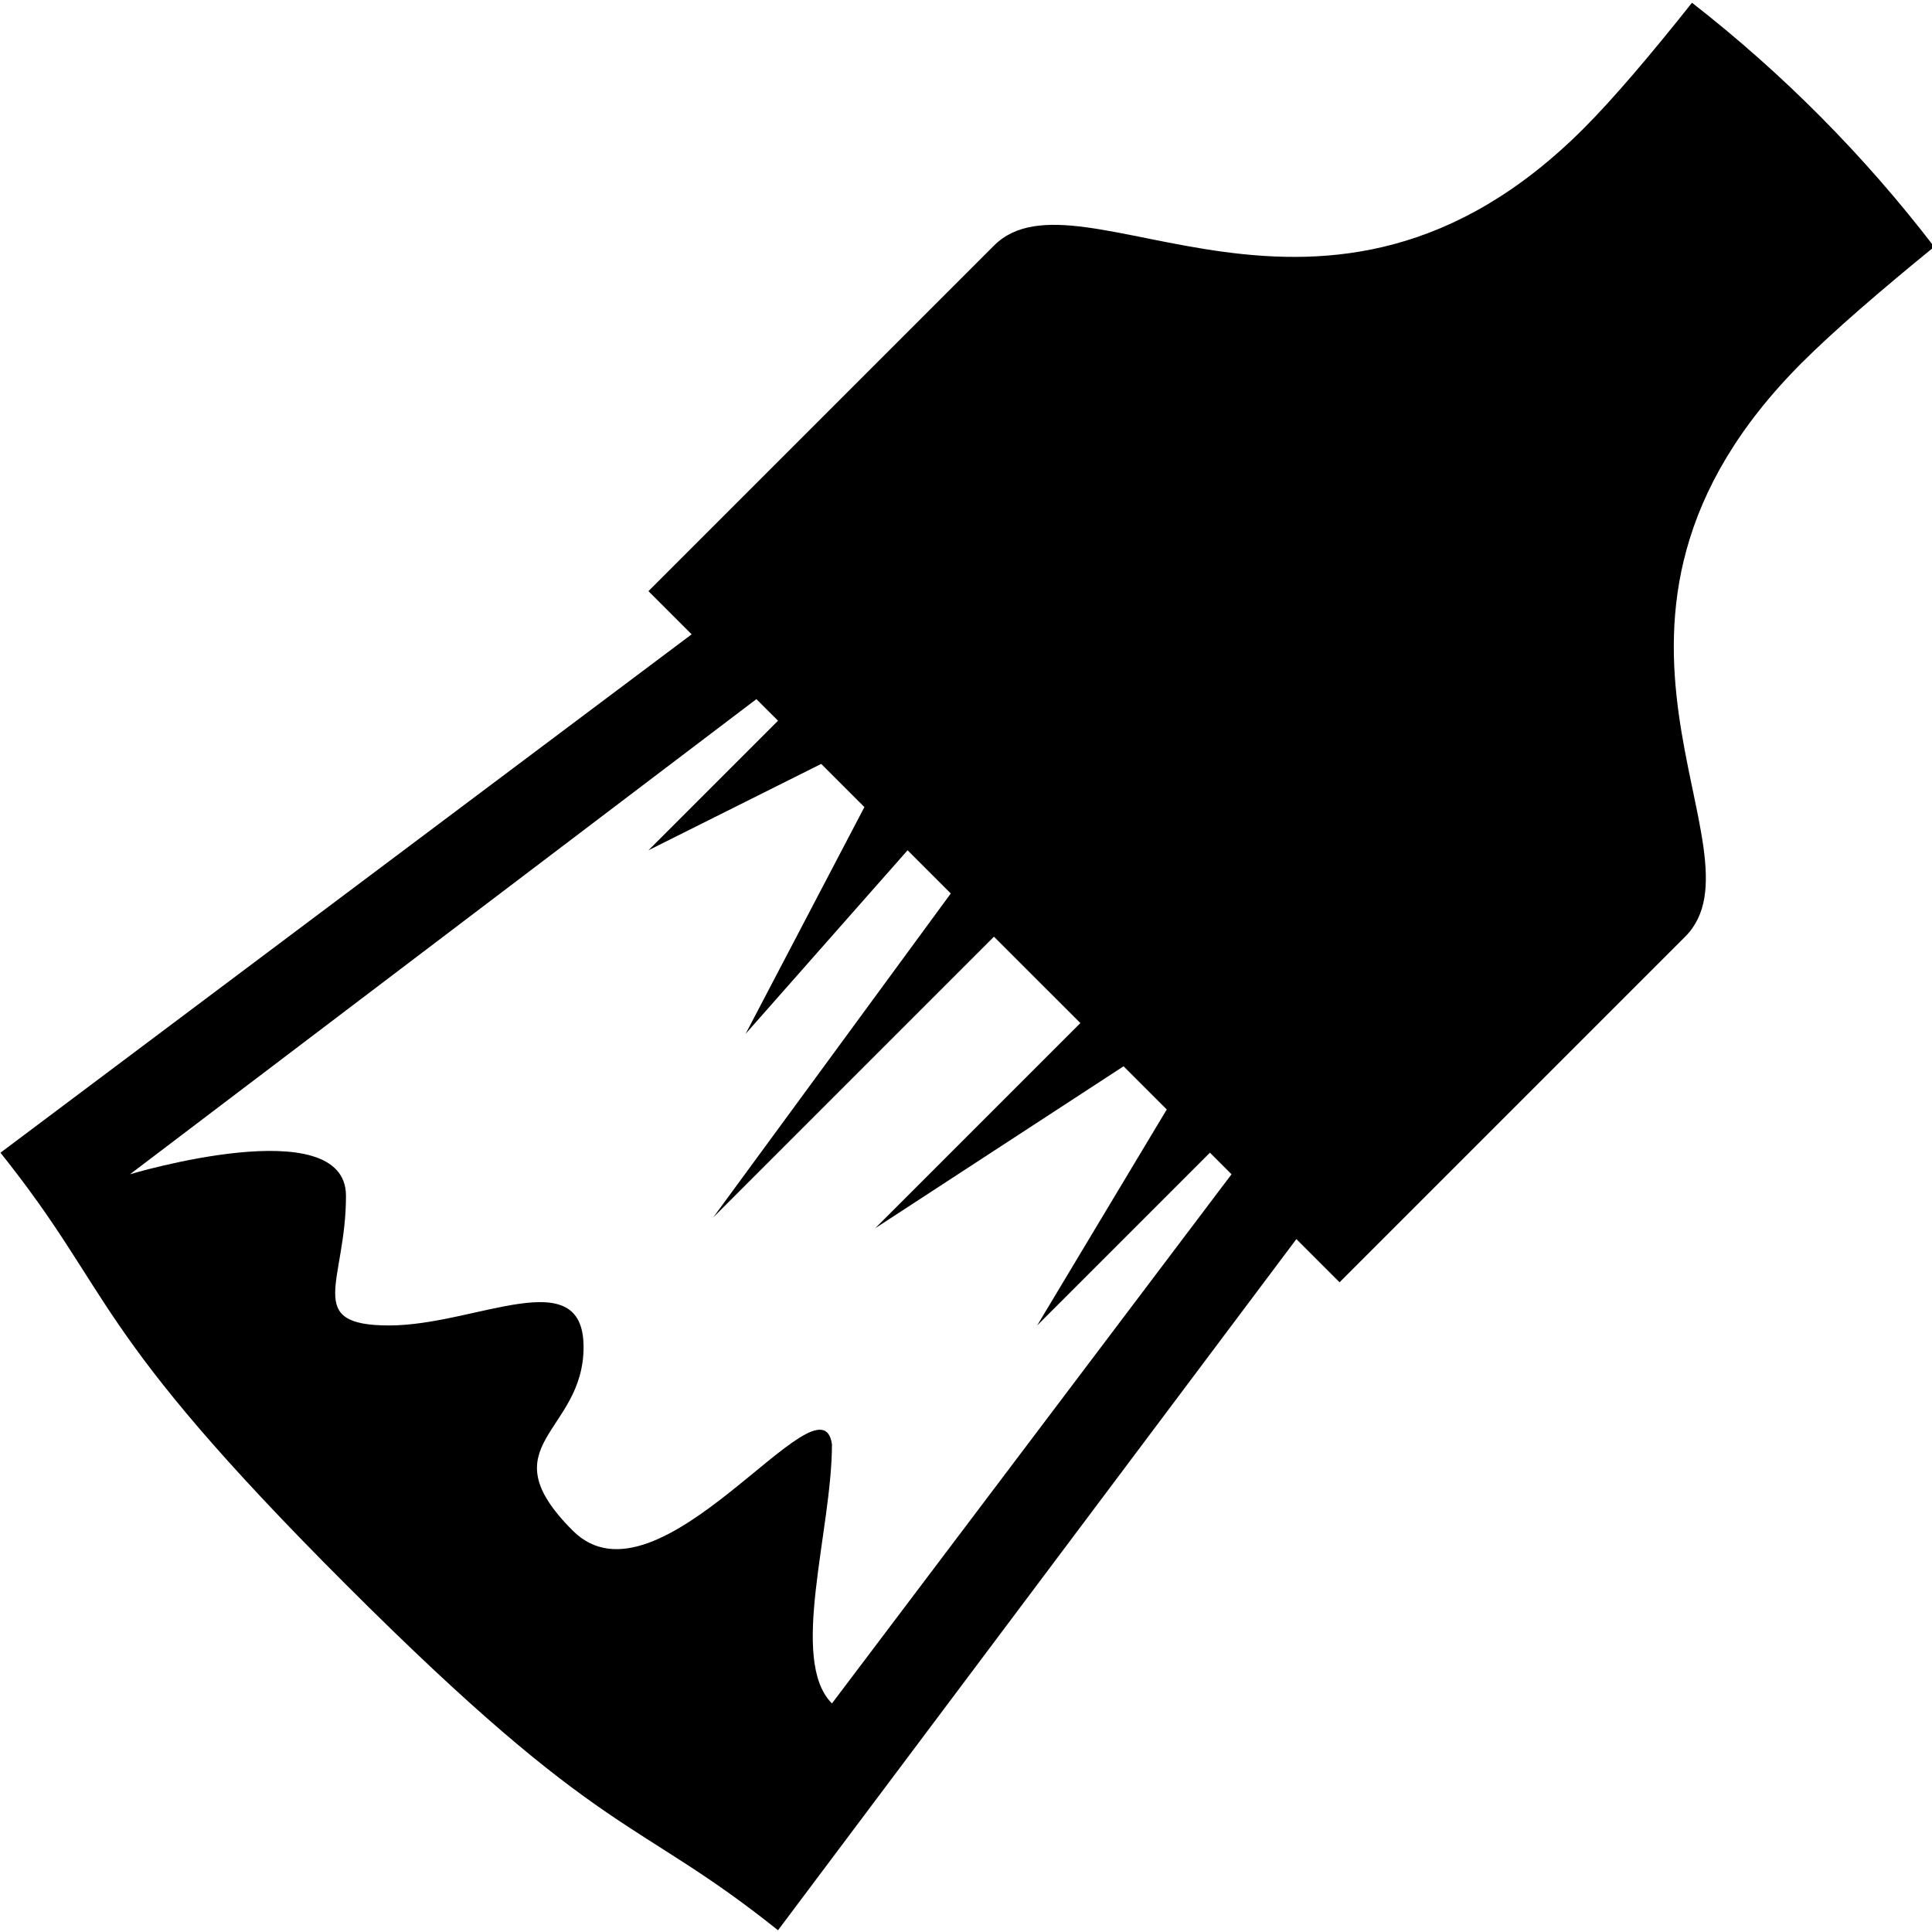
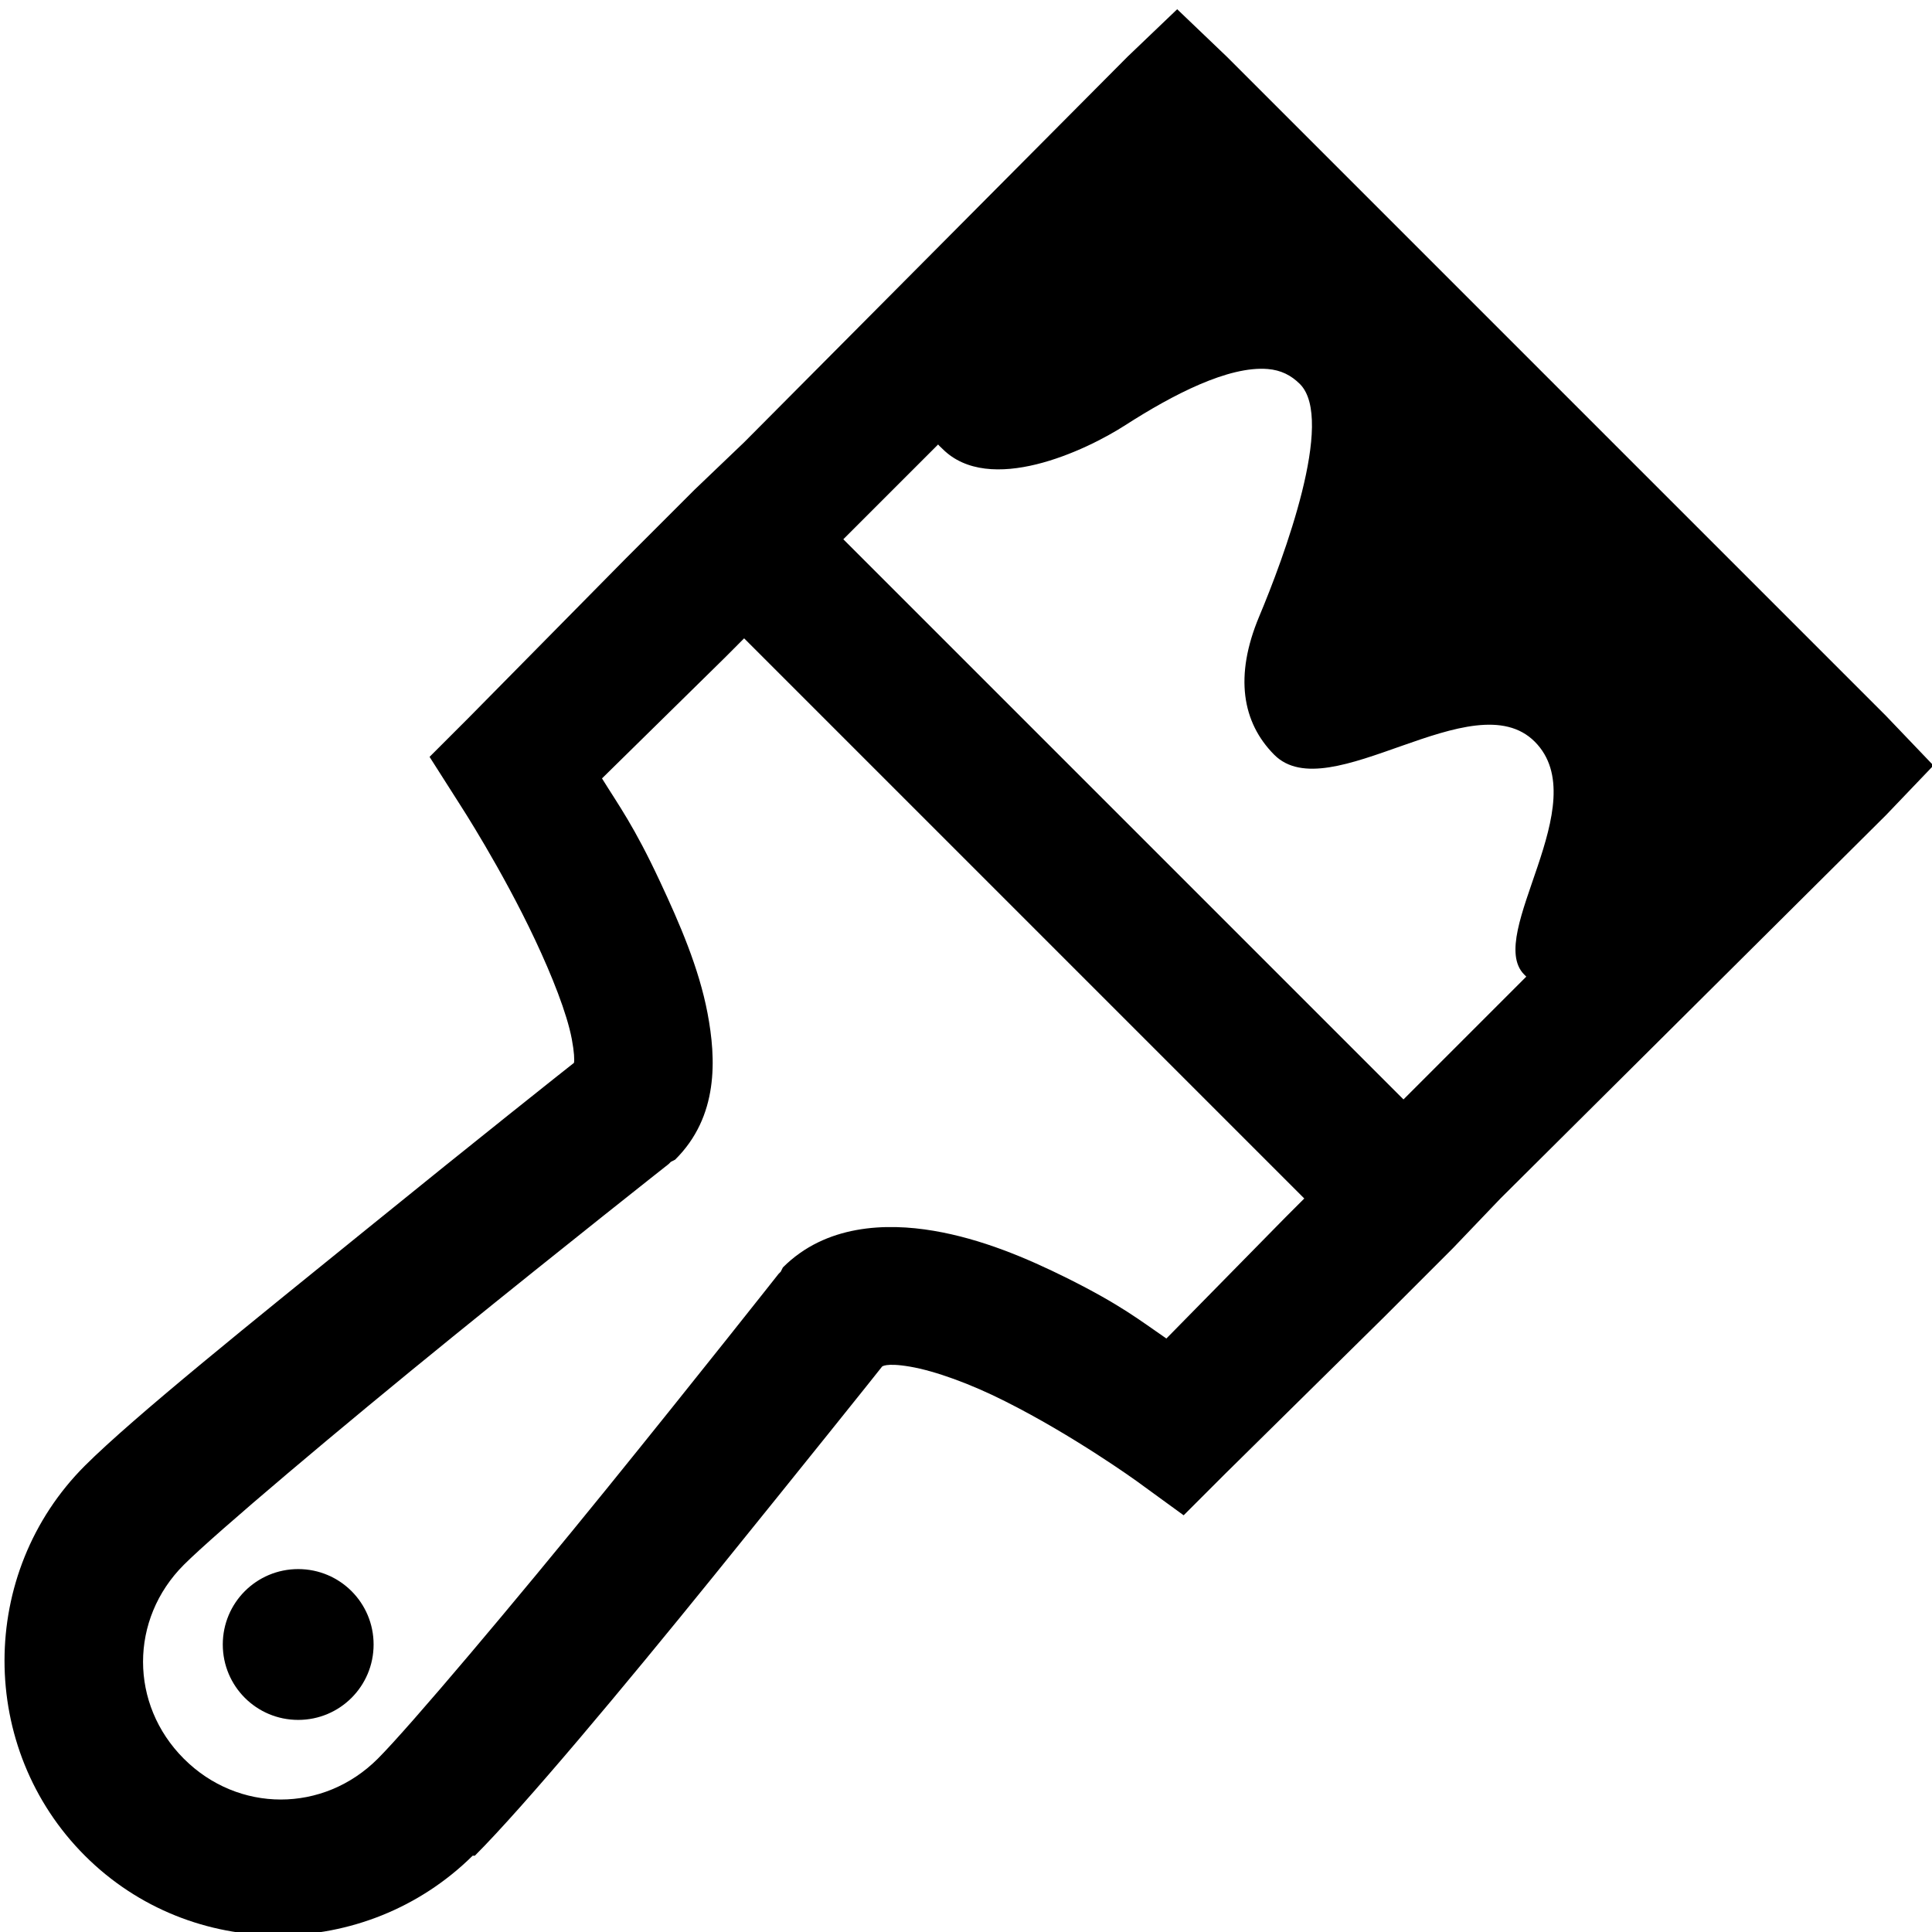
- <svg xmlns="http://www.w3.org/2000/svg" width="76px" height="76px" viewBox="0 0 76 76" version="1.1" enable-background="new 0 0 76.00 76.00" xml:space="preserve" id="svg4">
+ <svg xmlns="http://www.w3.org/2000/svg" width="32px" height="32px" viewBox="0 0 32 32" version="1.1" id="svg4">
  <defs id="defs8" />
-   <path fill="#000000" fill-opacity="1" stroke-width="0.304" stroke-linejoin="round" d="M 70.89,14.26 C 72.122,13.028 73.979,11.427 76.087,9.709 73.334,6.117 70.129,2.889 66.559,0.108 64.966,2.114 63.475,3.876 62.291,5.06 52.095,15.255 42.5,6.261 39.102,9.66 L 25.508,23.254 27.207,24.953 0.018,45.345 C 4.55,51.009 3.417,52.142 13.613,62.337 23.808,72.533 24.941,71.4 30.605,75.931 l 20.391,-27.188 1.699,1.699 13.594,-13.594 c 3.399,-3.399 -5.595,-12.393 4.6,-22.588 z m -41.135,13.242 0.85,0.849 -5.098,5.098 6.797,-3.399 1.699,1.699 -4.673,8.921 6.372,-7.222 1.699,1.699 -9.346,12.745 11.045,-11.045 3.399,3.398 -8.072,8.072 9.771,-6.372 1.699,1.699 -5.098,8.496 6.797,-6.797 0.849,0.85 -15.718,20.816 c -1.699,-1.699 0,-6.797 0,-10.196 -0.425,-2.974 -6.797,6.797 -10.196,3.399 -3.399,-3.399 0.425,-3.823 0.425,-7.222 0,-3.398 -4.248,-0.85 -7.647,-0.85 -3.398,0 -1.699,-1.699 -1.699,-5.098 0,-3.399 -8.496,-0.85 -8.496,-0.85 z" id="path2" />
+   <path d="m 19.498,0.153 -0.821,0.785 -6.352,6.388 -0.821,0.785 -1.142,1.142 -2.605,2.641 -0.642,0.642 0.5,0.785 c 0,0 0.696,1.071 1.249,2.248 0.277,0.589 0.526,1.213 0.607,1.642 0.04,0.214 0.045,0.343 0.036,0.393 -0.125,0.098 -1.628,1.289 -3.426,2.748 -1.873,1.517 -3.863,3.114 -4.675,3.925 -1.775,1.775 -1.775,4.684 0,6.459 1.766,1.766 4.648,1.753 6.423,0 h 0.036 c 0.816,-0.816 2.453,-2.775 3.961,-4.639 1.472,-1.82 2.712,-3.368 2.783,-3.461 -0.004,0.004 0.049,-0.071 0.464,0 0.415,0.071 1.004,0.285 1.57,0.571 1.133,0.567 2.177,1.32 2.177,1.32 l 0.785,0.571 0.678,-0.678 2.641,-2.605 1.142,-1.142 0.785,-0.821 6.388,-6.352 0.785,-0.821 -0.785,-0.821 L 20.319,0.938 Z m 1.499,5.959 c 0.219,0.018 0.388,0.103 0.535,0.25 0.584,0.589 -0.268,2.877 -0.678,3.854 -0.41,0.981 -0.281,1.749 0.25,2.284 0.906,0.914 3.301,-1.236 4.318,-0.214 1.013,1.021 -0.83,3.194 -0.178,3.854 0.013,0.013 0.022,0.022 0.036,0.036 l -2.034,2.034 -9.278,-9.278 1.57,-1.57 c 0.022,0.027 0.045,0.045 0.071,0.071 0.776,0.781 2.369,0.036 3.033,-0.393 0.785,-0.504 1.704,-0.981 2.355,-0.928 z m -8.672,4.461 9.278,9.278 -0.321,0.321 -1.963,1.998 c -0.442,-0.303 -0.749,-0.553 -1.642,-0.999 -0.682,-0.339 -1.423,-0.651 -2.212,-0.785 -0.79,-0.134 -1.789,-0.103 -2.498,0.607 l -0.036,0.071 -0.036,0.036 c 0,0 -1.347,1.708 -2.855,3.569 -1.508,1.86 -3.256,3.934 -3.783,4.461 -0.901,0.901 -2.311,0.901 -3.212,0 -0.901,-0.901 -0.901,-2.311 0,-3.212 0.526,-0.526 2.601,-2.275 4.461,-3.783 1.86,-1.508 3.569,-2.855 3.569,-2.855 l 0.036,-0.036 0.071,-0.036 C 11.906,18.491 11.862,17.536 11.719,16.782 11.576,16.029 11.255,15.293 10.934,14.606 10.501,13.678 10.247,13.339 9.971,12.893 L 12.005,10.894 Z M 4.939,25.989 c -0.691,0 -1.249,0.558 -1.249,1.249 0,0.691 0.558,1.249 1.249,1.249 0.691,0 1.249,-0.558 1.249,-1.249 0,-0.691 -0.558,-1.249 -1.249,-1.249 z" id="path2" style="stroke-width:1.142" />
</svg>
